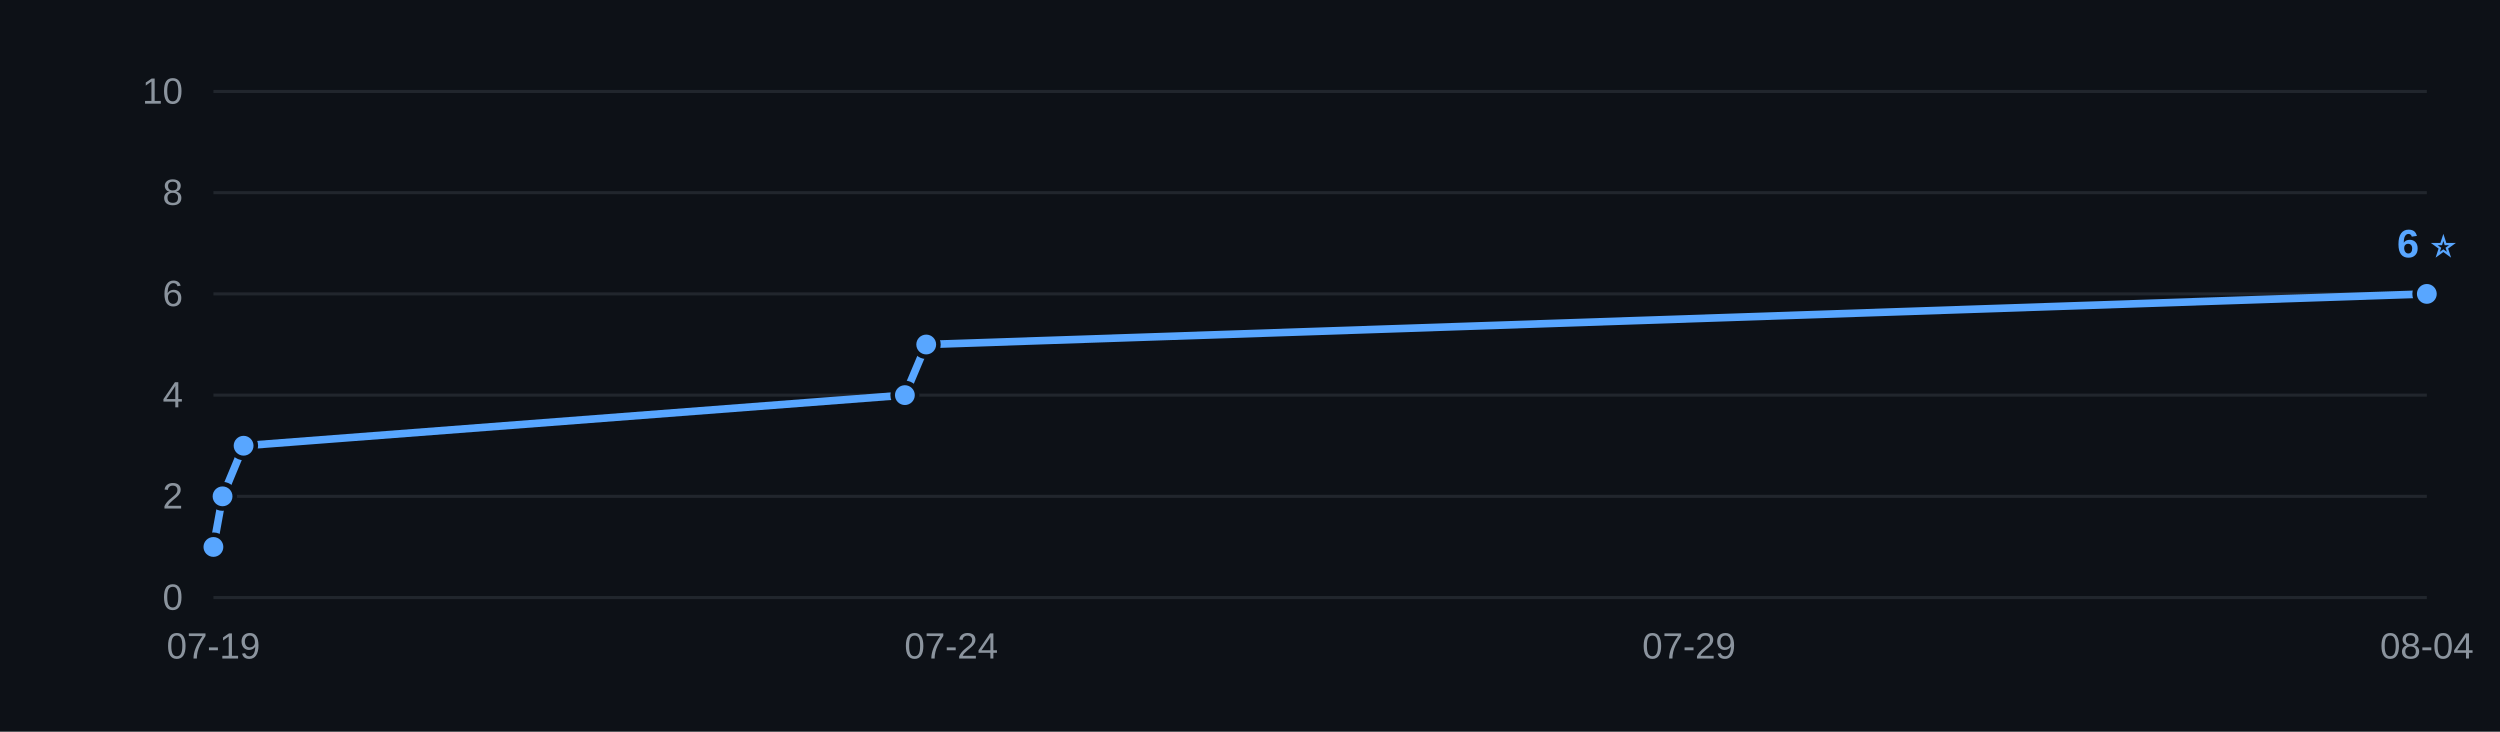
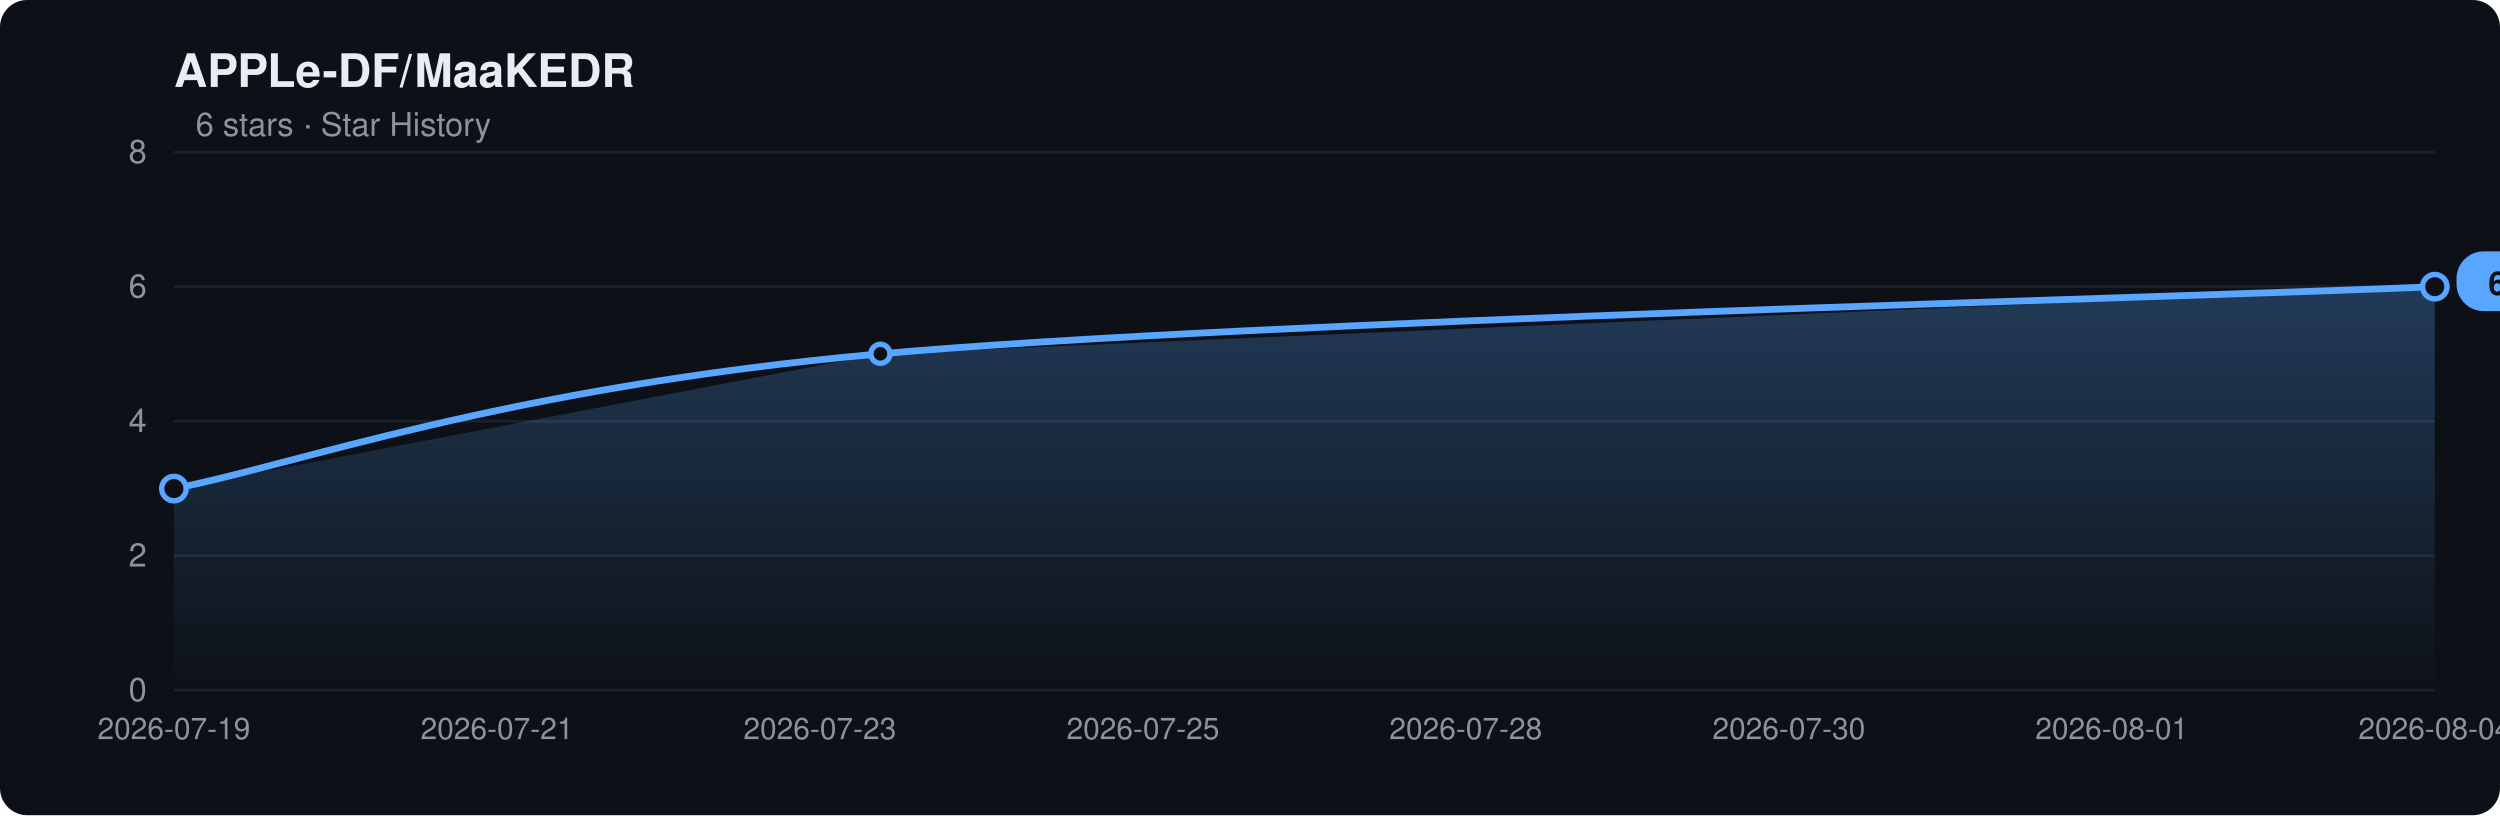
- <svg xmlns="http://www.w3.org/2000/svg" width="820" height="240" viewBox="0 0 820 240">
-   <rect width="820" height="240" fill="#0d1117" />
-   <line x1="70" y1="196.0" x2="796" y2="196.0" stroke="#21262d" stroke-width="1" />
-   <text x="60" y="200.0" fill="#8b949e" font-size="12" text-anchor="end" font-family="Arial">0</text>
-   <line x1="70" y1="162.8" x2="796" y2="162.8" stroke="#21262d" stroke-width="1" />
-   <text x="60" y="166.8" fill="#8b949e" font-size="12" text-anchor="end" font-family="Arial">2</text>
-   <line x1="70" y1="129.6" x2="796" y2="129.6" stroke="#21262d" stroke-width="1" />
-   <text x="60" y="133.6" fill="#8b949e" font-size="12" text-anchor="end" font-family="Arial">4</text>
-   <line x1="70" y1="96.4" x2="796" y2="96.4" stroke="#21262d" stroke-width="1" />
-   <text x="60" y="100.4" fill="#8b949e" font-size="12" text-anchor="end" font-family="Arial">6</text>
-   <line x1="70" y1="63.2" x2="796" y2="63.2" stroke="#21262d" stroke-width="1" />
-   <text x="60" y="67.2" fill="#8b949e" font-size="12" text-anchor="end" font-family="Arial">8</text>
-   <line x1="70" y1="30.0" x2="796" y2="30.0" stroke="#21262d" stroke-width="1" />
-   <text x="60" y="34.0" fill="#8b949e" font-size="12" text-anchor="end" font-family="Arial">10</text>
-   <text x="70.0" y="216" fill="#8b949e" font-size="12" text-anchor="middle" font-family="Arial">07-19</text>
-   <text x="312.0" y="216" fill="#8b949e" font-size="12" text-anchor="middle" font-family="Arial">07-24</text>
-   <text x="554.0" y="216" fill="#8b949e" font-size="12" text-anchor="middle" font-family="Arial">07-29</text>
-   <text x="796.0" y="216" fill="#8b949e" font-size="12" text-anchor="middle" font-family="Arial">08-04</text>
-   <polyline points="70.0,179.4 73.0,162.8 79.9,146.2 296.8,129.6 303.8,113.0 796.0,96.4" fill="none" stroke="#58a6ff" stroke-width="2.5" stroke-linejoin="round" stroke-linecap="round" />
-   <circle cx="70.0" cy="179.4" r="4" fill="#58a6ff" stroke="#0d1117" stroke-width="1.5" />
-   <circle cx="73.0" cy="162.8" r="4" fill="#58a6ff" stroke="#0d1117" stroke-width="1.5" />
-   <circle cx="79.9" cy="146.2" r="4" fill="#58a6ff" stroke="#0d1117" stroke-width="1.5" />
-   <circle cx="296.8" cy="129.6" r="4" fill="#58a6ff" stroke="#0d1117" stroke-width="1.5" />
-   <circle cx="303.8" cy="113.0" r="4" fill="#58a6ff" stroke="#0d1117" stroke-width="1.5" />
-   <circle cx="796.0" cy="96.4" r="4" fill="#58a6ff" stroke="#0d1117" stroke-width="1.5" />
-   <text x="796.0" y="84.4" fill="#58a6ff" font-size="13" text-anchor="middle" font-family="Arial" font-weight="bold">6 ⭐</text>
+ <svg xmlns="http://www.w3.org/2000/svg" width="920" height="300" viewBox="0 0 920 300" font-family="-apple-system, Segoe UI, Helvetica, Arial, sans-serif">
+   <defs>
+     <linearGradient id="areaGrad" x1="0" y1="0" x2="0" y2="1">
+       <stop offset="0%" stop-color="#58a6ff" stop-opacity="0.28" />
+       <stop offset="100%" stop-color="#58a6ff" stop-opacity="0" />
+     </linearGradient>
+   </defs>
+   <rect width="920" height="300" rx="10" fill="#0d1117" />
+   <text x="64" y="32" fill="#e6edf3" font-size="17" font-weight="600">APPLe-DF/MaaKEDR</text>
+   <text x="72" y="50" fill="#8b949e" font-size="12">6 stars · Star History</text>
+   <line x1="64" y1="254.0" x2="896" y2="254.0" stroke="#1c2128" stroke-width="1" />
+   <text x="54" y="258.0" fill="#8b949e" font-size="12" text-anchor="end">0</text>
+   <line x1="64" y1="204.5" x2="896" y2="204.5" stroke="#1c2128" stroke-width="1" />
+   <text x="54" y="208.5" fill="#8b949e" font-size="12" text-anchor="end">2</text>
+   <line x1="64" y1="155.0" x2="896" y2="155.0" stroke="#1c2128" stroke-width="1" />
+   <text x="54" y="159.0" fill="#8b949e" font-size="12" text-anchor="end">4</text>
+   <line x1="64" y1="105.5" x2="896" y2="105.5" stroke="#1c2128" stroke-width="1" />
+   <text x="54" y="109.5" fill="#8b949e" font-size="12" text-anchor="end">6</text>
+   <line x1="64" y1="56.0" x2="896" y2="56.0" stroke="#1c2128" stroke-width="1" />
+   <text x="54" y="60.0" fill="#8b949e" font-size="12" text-anchor="end">8</text>
+   <text x="64.0" y="272" fill="#8b949e" font-size="11" text-anchor="middle">2026-07-19</text>
+   <text x="182.9" y="272" fill="#8b949e" font-size="11" text-anchor="middle">2026-07-21</text>
+   <text x="301.7" y="272" fill="#8b949e" font-size="11" text-anchor="middle">2026-07-23</text>
+   <text x="420.6" y="272" fill="#8b949e" font-size="11" text-anchor="middle">2026-07-25</text>
+   <text x="539.4" y="272" fill="#8b949e" font-size="11" text-anchor="middle">2026-07-28</text>
+   <text x="658.3" y="272" fill="#8b949e" font-size="11" text-anchor="middle">2026-07-30</text>
+   <text x="777.1" y="272" fill="#8b949e" font-size="11" text-anchor="middle">2026-08-01</text>
+   <text x="896.0" y="272" fill="#8b949e" font-size="11" text-anchor="middle">2026-08-04</text>
+   <path d="M 64.0 254.0 L 64.0 179.8 L 324.0 130.2 L 896.0 105.5 L 896.0 254.0 Z" fill="url(#areaGrad)" />
+   <path d="M 64.0 179.8 C 107.3 171.5 185.3 142.6 324.0 130.2 C 462.7 117.9 800.7 109.6 896.0 105.5 " fill="none" stroke="#58a6ff" stroke-width="2.5" stroke-linecap="round" stroke-linejoin="round" />
+   <circle cx="64.0" cy="179.8" r="4.5" fill="#0d1117" stroke="#58a6ff" stroke-width="2" />
+   <circle cx="324.0" cy="130.2" r="3.5" fill="#0d1117" stroke="#58a6ff" stroke-width="2" />
+   <circle cx="896.0" cy="105.5" r="4.5" fill="#0d1117" stroke="#58a6ff" stroke-width="2" />
+   <g>
+     <rect x="904.0" y="92.5" rx="10" width="30" height="22" fill="#58a6ff" />
+     <text x="919.0" y="108.5" fill="#0d1117" font-size="12" font-weight="600" text-anchor="middle">6</text>
+   </g>
</svg>
